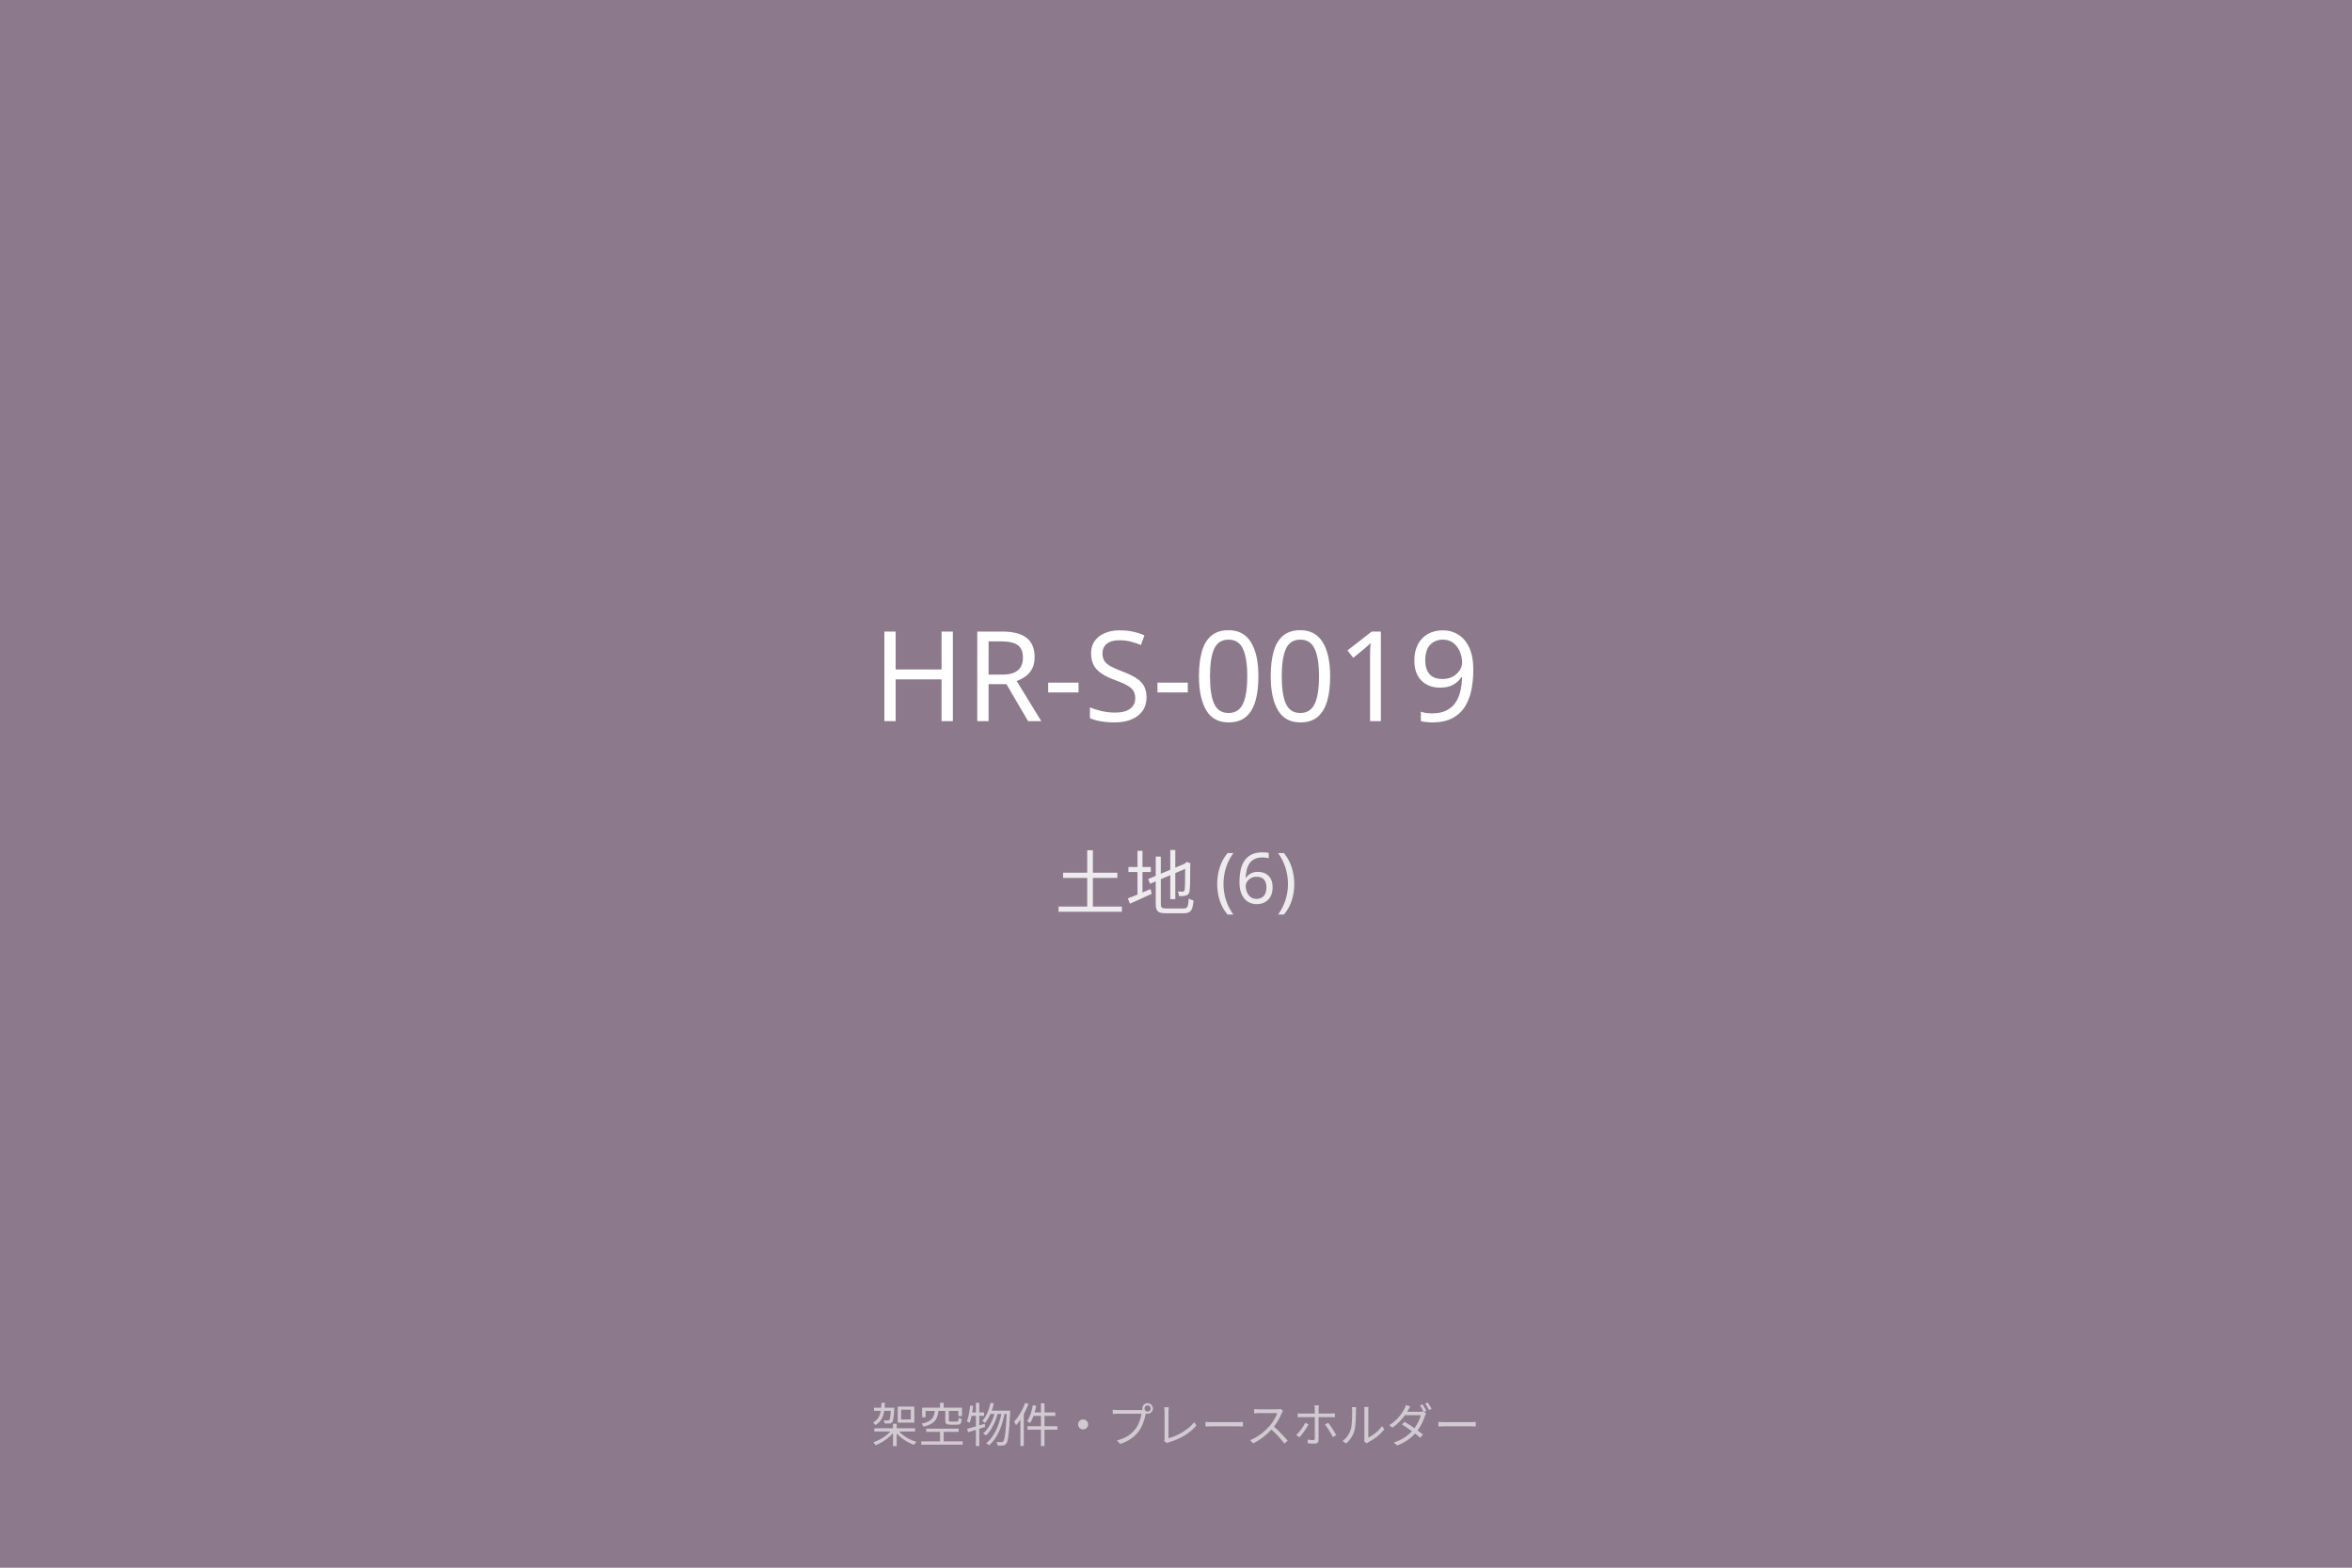
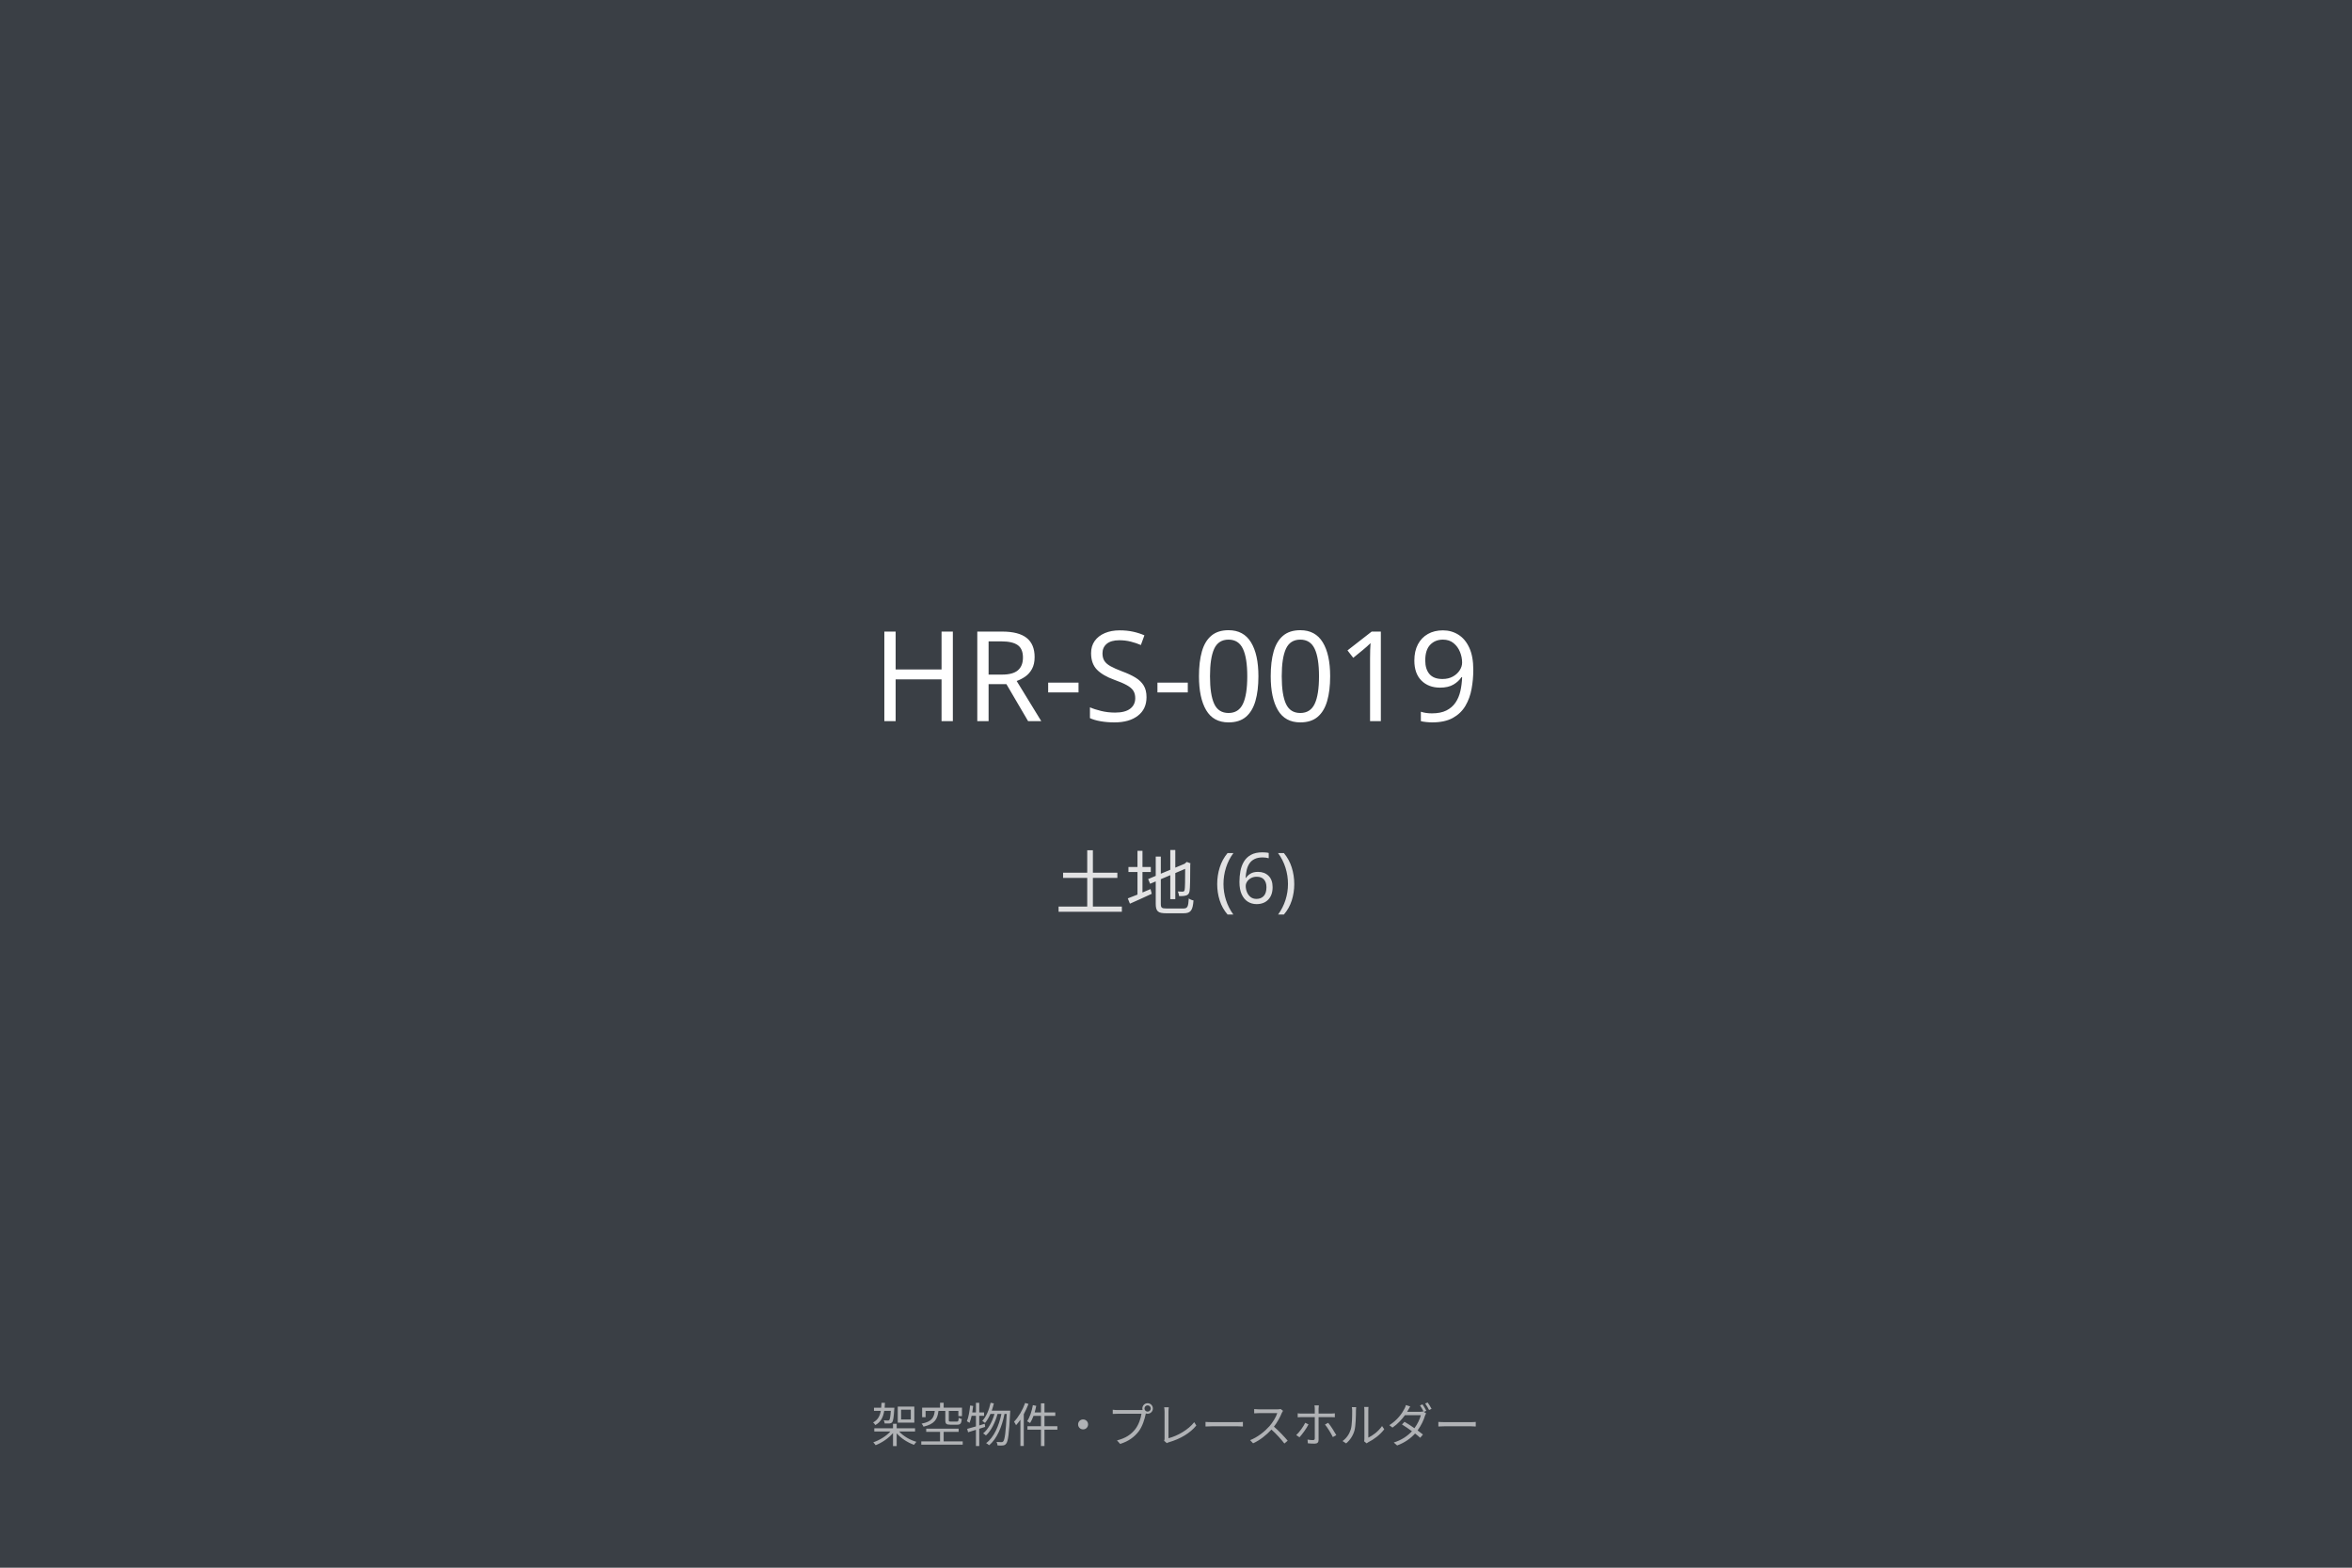
<svg xmlns="http://www.w3.org/2000/svg" width="1200" height="800" viewBox="0 0 1200 800">
-   <rect width="100%" height="100%" fill="#8C7A8C" />
+   <rect width="100%" height="100%" fill="#3A3F45" />
  <text x="50%" y="46%" fill="#fff" font-family="sans-serif" font-size="64" text-anchor="middle">HR-S-0019</text>
  <text x="50%" y="58%" fill="#fff" font-family="sans-serif" font-size="36" text-anchor="middle" opacity=".85">土地 (6)</text>
  <text x="50%" y="92%" fill="#fff" font-family="sans-serif" font-size="24" text-anchor="middle" opacity=".6">架空物件・プレースホルダー</text>
</svg>
